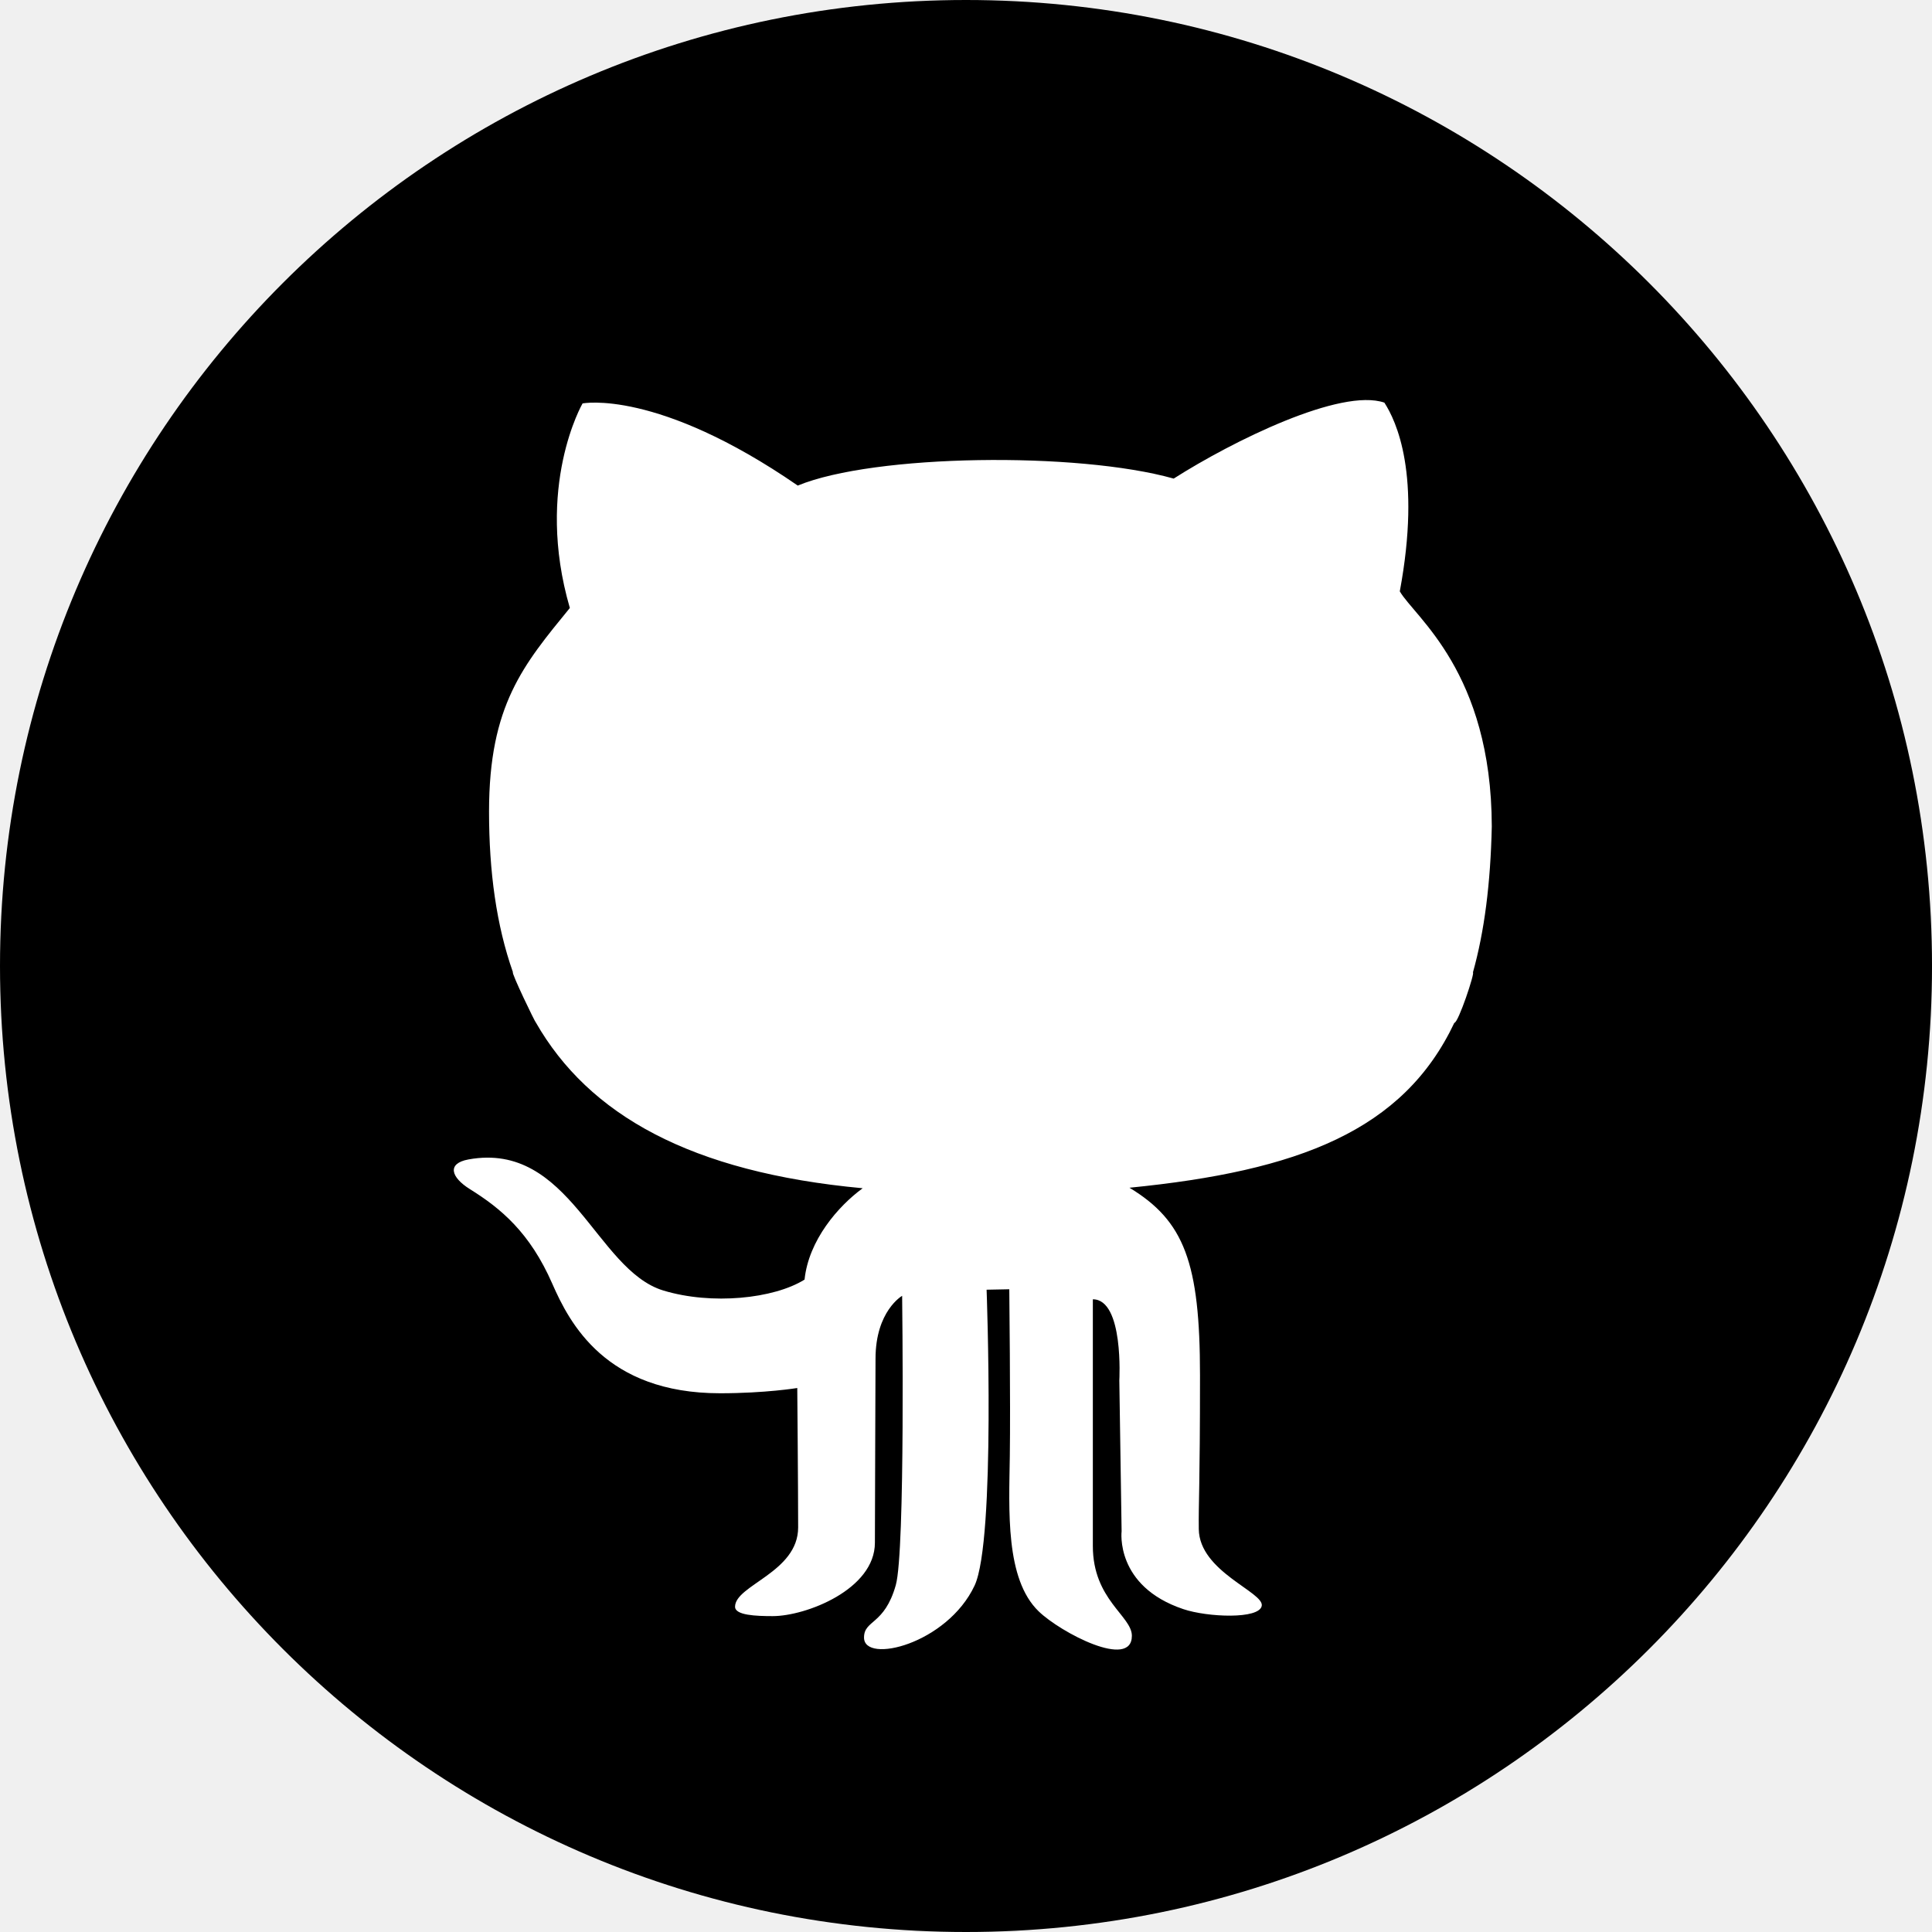
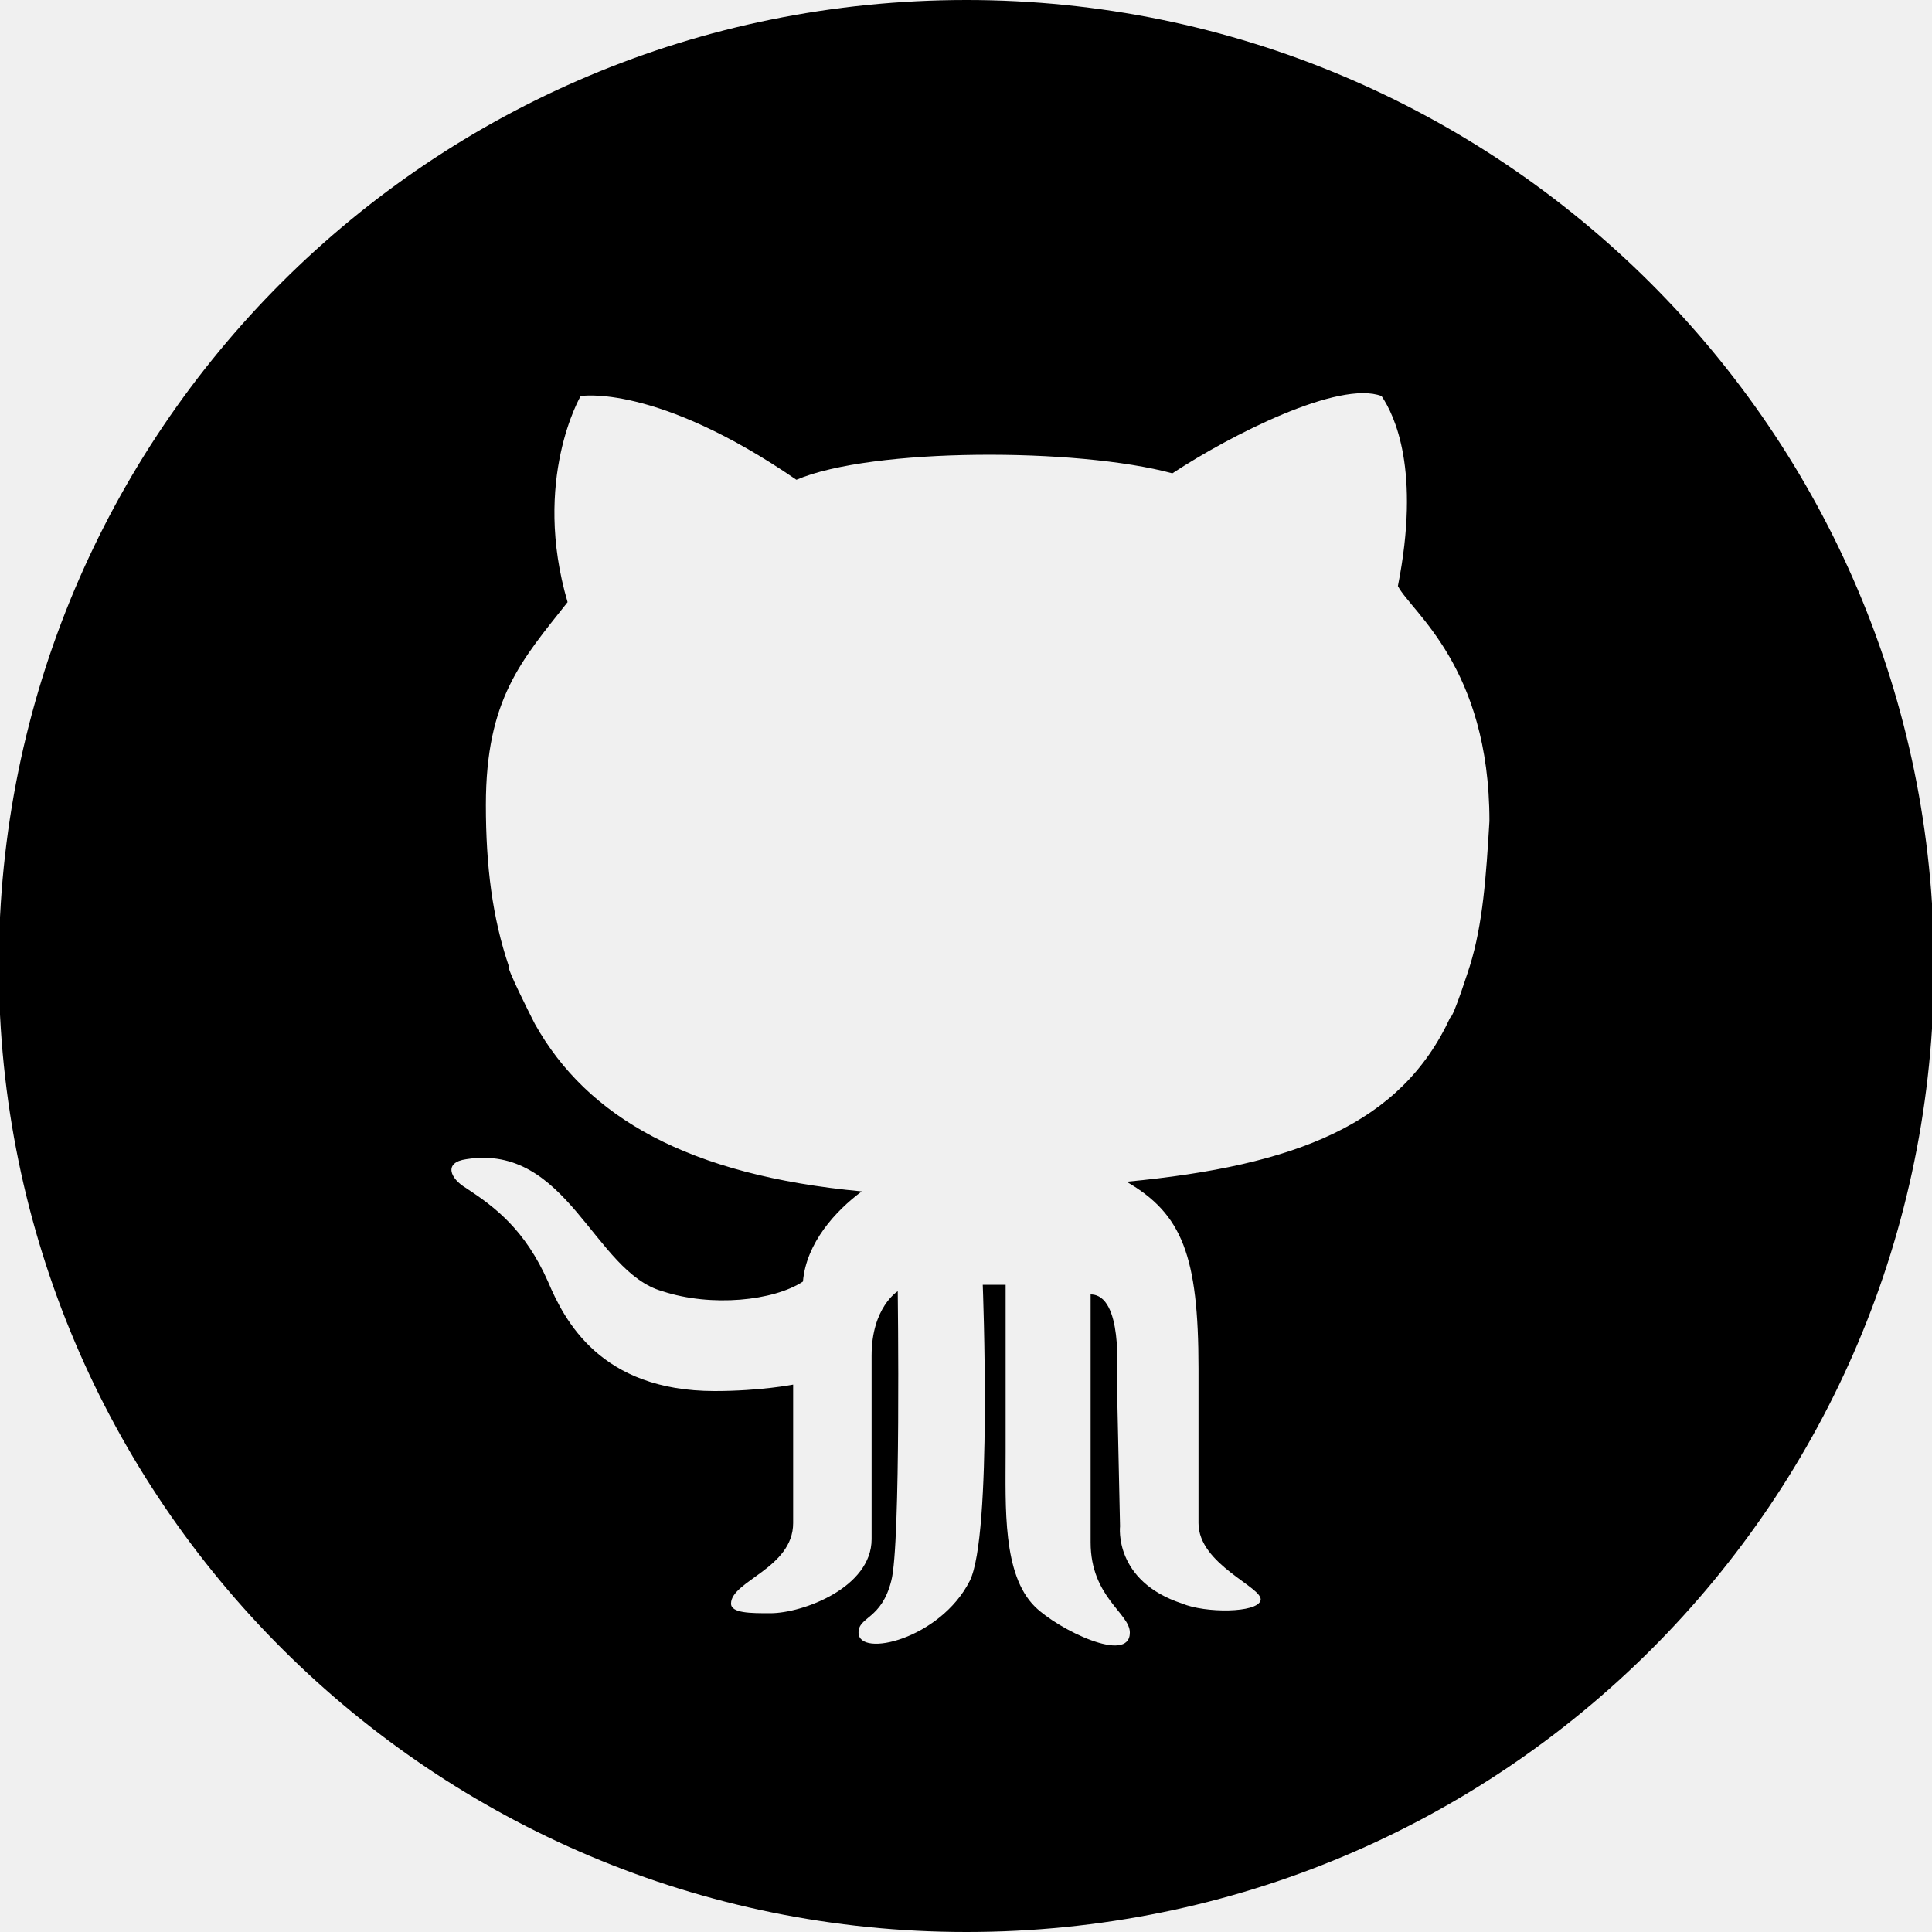
- <svg xmlns="http://www.w3.org/2000/svg" width="512" height="512" viewBox="0 0 512 512" version="1.1" id="svg2" docname="github.svg">
-   <defs id="defs6" />
-   <g id="Page-1" type="MSPage" style="fill:none;fill-rule:evenodd;stroke:none;stroke-width:1" transform="matrix(8.663037,0,0,8.533333,-2.918326,0)">
-     <g id="Github" type="MSArtboardGroup">
-       <g id="Github-" type="MSLayerGroup">
-         <path d="m 0.337,30 c 0,-16.569 13.23,-30 29.551,-30 16.32,0 29.551,13.431 29.551,30 0,16.569 -13.23,30 -29.551,30 C 13.567,60 0.337,46.569 0.337,30 Z m 0,0" id="path11" type="MSShapeGroup" style="fill:#000000;fill-opacity:1.0" />
-         <path d="m 16.727,31.751 c 1.618,2.871 4.738,4.657 10,5.151 -0.751,0.557 -1.653,1.614 -1.778,2.837 -0.944,0.597 -2.843,0.794 -4.32,0.339 -2.069,-0.638 -2.861,-4.641 -5.959,-4.071 -0.671,0.124 -0.538,0.556 0.042,0.923 0.944,0.597 1.833,1.344 2.519,2.935 0.527,1.221 1.633,3.404 5.133,3.404 1.389,0 2.362,-0.163 2.362,-0.163 0,0 0.027,3.117 0.027,4.329 0,1.397 -1.93,1.791 -1.93,2.464 0,0.266 0.639,0.291 1.152,0.291 1.014,0 3.126,-0.827 3.126,-2.28 0,-1.154 0.019,-5.035 0.019,-5.713 0,-1.484 0.814,-1.954 0.814,-1.954 0,0 0.101,7.923 -0.194,8.984 -0.347,1.249 -0.972,1.072 -0.972,1.629 0,0.828 2.541,0.203 3.383,-1.616 0.651,-1.416 0.367,-9.187 0.367,-9.187 l 0.694,-0.014 c 0,0 0.039,3.558 0.016,5.184 -0.024,1.684 -0.141,3.814 0.882,4.818 0.672,0.66 2.852,1.819 2.852,0.76 0,-0.616 -1.194,-1.122 -1.194,-2.787 l 0,-7.663 c 0.953,0 0.81,2.52 0.81,2.52 l 0.07,4.682 c 0,0 -0.21,1.706 1.888,2.42 0.74,0.253 2.324,0.321 2.399,-0.103 0.074,-0.426 -1.908,-1.059 -1.926,-2.38 -0.011,-0.806 0.037,-1.276 0.037,-4.777 0,-3.501 -0.481,-4.796 -2.158,-5.827 5.175,-0.52 8.377,-1.771 9.938,-5.121 0.122,0.004 0.636,-1.565 0.569,-1.565 0.35,-1.265 0.539,-2.761 0.577,-4.533 -0.009,-4.804 -2.362,-6.504 -2.814,-7.302 0.667,-3.637 -0.111,-5.293 -0.472,-5.861 -1.333,-0.464 -4.639,1.192 -6.445,2.359 -2.944,-0.841 -9.167,-0.76 -11.5,0.217 -4.306,-3.013 -6.583,-2.551 -6.583,-2.551 0,0 -1.472,2.579 -0.389,6.352 -1.417,1.764 -2.472,3.013 -2.472,6.322 0,1.864 0.224,3.533 0.731,4.99 -0.062,-1.49e-4 0.68,1.561 0.7,1.56 z m 0,0" id="Path" type="MSShapeGroup" style="fill:#ffffff" />
-       </g>
-     </g>
+ <svg xmlns="http://www.w3.org/2000/svg" width="512" height="512">
+   <rect fill="none" height="402" width="582" y="-1" x="-1" />
+   <g fill="none" fill-rule="evenodd" transform="matrix(8.663037,0,0,8.533333,-2.918326,0) ">
+     <path fill="#000000" d="m0.3 30c0-16.6 13.2-30 29.6-30 16.3 0 29.6 13.4 29.6 30 0 16.6-13.2 30-29.6 30 -16.3 0-29.6-13.4-29.6-30zm0 0M16.7 31.8c1.6 2.9 4.7 4.7 10 5.2 -0.8 0.6-1.7 1.6-1.8 2.8 -0.9 0.6-2.8 0.8-4.3 0.3 -2.1-0.6-2.9-4.6-6-4.1 -0.7 0.1-0.5 0.6 0 0.9 0.9 0.6 1.8 1.3 2.5 2.9 0.5 1.2 1.6 3.4 5.1 3.4 1.4 0 2.4-0.2 2.4-0.2 0 0 0 3.1 0 4.3 0 1.4-1.9 1.8-1.9 2.5 0 0.3 0.6 0.3 1.2 0.3 1 0 3.1-0.8 3.1-2.3 0-1.2 0-5 0-5.7 0-1.5 0.8-2 0.8-2 0 0 0.1 7.9-0.2 9 -0.3 1.2-1 1.1-1 1.6 0 0.8 2.5 0.2 3.4-1.6 0.7-1.4 0.4-9.2 0.4-9.2l0.7 0c0 0 0 3.6 0 5.2 0 1.7-0.1 3.8 0.9 4.8 0.7 0.7 2.9 1.8 2.9 0.8 0-0.6-1.2-1.1-1.2-2.8l0-7.7c1 0 0.8 2.5 0.8 2.5l0.1 4.7c0 0-0.2 1.7 1.9 2.4 0.7 0.3 2.3 0.3 2.4-0.1 0.1-0.4-1.9-1.1-1.9-2.4 0-0.8 0-1.3 0-4.8 0-3.5-0.5-4.8-2.2-5.8 5.2-0.5 8.4-1.8 9.9-5.1 0.1 0 0.6-1.6 0.6-1.6 0.4-1.3 0.5-2.8 0.6-4.5 0-4.8-2.4-6.5-2.8-7.3 0.7-3.6-0.1-5.3-0.5-5.9 -1.3-0.5-4.6 1.2-6.4 2.4 -2.9-0.8-9.2-0.8-11.5 0.2 -4.3-3-6.6-2.6-6.6-2.6 0 0-1.5 2.6-0.4 6.4 -1.4 1.8-2.5 3-2.5 6.3 0 1.9 0.2 3.5 0.7 5 -0.1 0 0.7 1.6 0.7 1.6l0 0zm0 0" />
  </g>
</svg>
